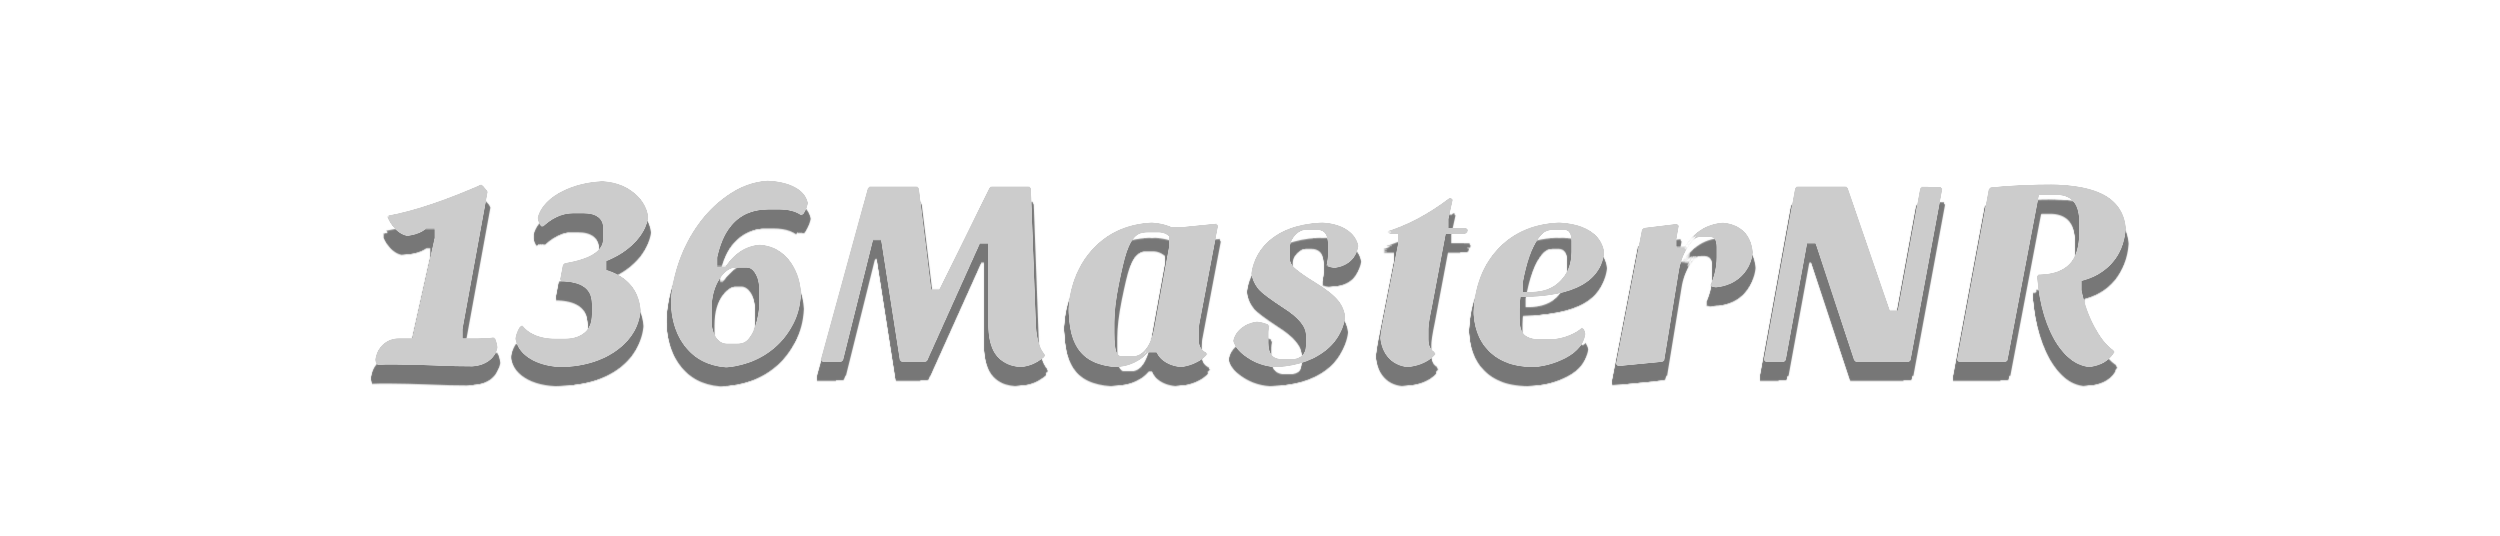
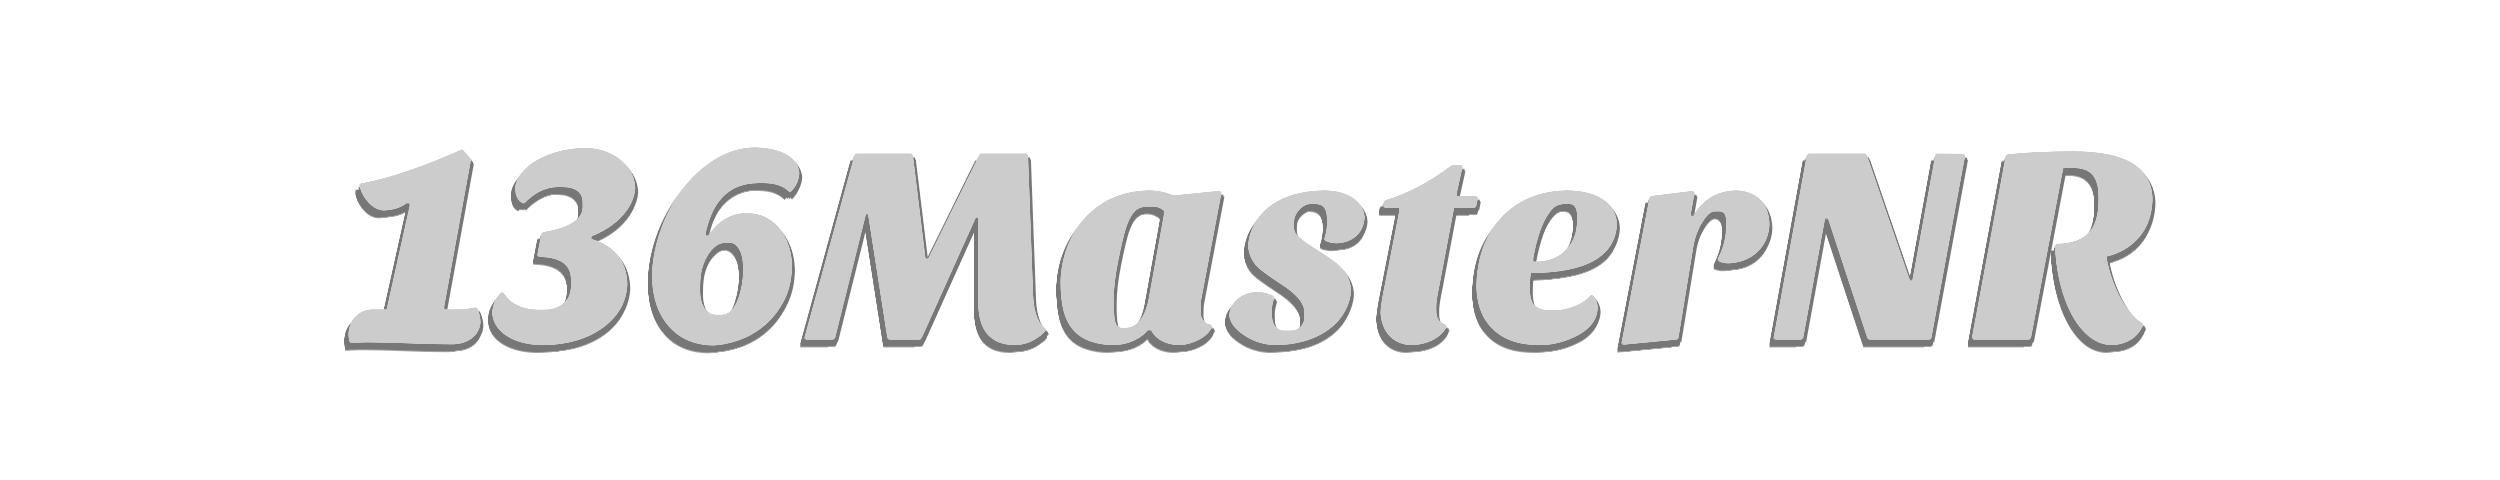
- <svg xmlns="http://www.w3.org/2000/svg" width="580.8px" height="124.44px" viewBox="-40.4 12.78 580.8 124.44" style="background: rgba(0, 0, 0, 0) none repeat scroll 0% 0%;" preserveAspectRatio="xMidYMid">
+ <svg xmlns="http://www.w3.org/2000/svg" width="1767.32px" height="339.32px" viewBox="-633.66 -94.66 1767.32 339.32" style="background: rgba(0, 0, 0, 0) none repeat scroll 0% 0%;" preserveAspectRatio="xMidYMid">
  <defs>
    <filter id="editing-raise" x="-100%" y="-100%" width="300%" height="300%">
      <feFlood flood-color="#ccc" result="flood-surface" />
      <feFlood flood-color="#777" result="flood-extrude" />
      <feMorphology operator="erode" in="SourceAlpha" radius="1" result="erode" />
      <feConvolveMatrix in="erode" result="shadow" order="11,8" divisor="1" kernelMatrix="0 0 0 1 1 1 1 1 0 0 0 0 0 1 0 0 0 0 0 1 0 0 0 0 1 0 0 0 0 0 1 0 0 0 0 1 0 0 0 0 0 1 0 0 0 0 1 0 0 0 0 0 1 0 0 0 0 0 1 0 0 0 1 0 0 0 0 0 0 1 1 0 1 1 0 0 0 0 0 0 0 0 1 0 0 0 0 0" />
      <feOffset dx="0" dy="4" in="shadow" result="offset" />
      <feGaussianBlur in="offset" stdDeviation="0.2" result="blur" />
      <feComposite operator="in" in="flood-extrude" in2="blur" result="extrude" />
      <feMorphology operator="erode" in="SourceAlpha" radius="1" result="erode2" />
      <feConvolveMatrix in="erode2" result="out" order="4,4" divisor="1" kernelMatrix="0 1 1 0 1 0 0 1 1 0 0 1 0 1 1 0 " />
      <feComposite operator="in" in="flood-surface" in2="out" result="text" />
      <feMerge>
        <feMergeNode in="extrude" />
        <feMergeNode in="text" />
      </feMerge>
    </filter>
  </defs>
  <g filter="url(#editing-raise)">
-     <g transform="translate(45.45998, 97.495)">
-       <path d="M12.93 0.83L8.83 0.70L8.83 0.70Q6.85 0.64 4.77 0.64L4.77 0.64L4.77 0.64Q2.69 0.64 0.64 0.90L0.64 0.90L0.64 0.90Q0.38-0.13 0.38-1.34L0.38-1.34L0.38-1.34Q0.38-3.90 1.82-5.44L1.82-5.44L1.82-5.44Q3.26-6.98 5.50-6.98L5.50-6.98L8.96-6.98L14.34-31.17L14.34-31.17Q12.35-29.18 8.26-29.18L8.26-29.18L8.26-29.18Q6.21-29.18 4.61-31.10L4.61-31.10L4.61-31.10Q3.01-32.90 2.75-35.46L2.75-35.46L2.75-35.46Q12.22-37.12 26.37-43.46L26.37-43.46L28.42-41.02L22.21-6.98L23.81-6.98L23.81-6.98Q27.65-6.98 29.63-7.68L29.63-7.68L29.63-7.68Q30.46-6.27 30.46-3.97L30.46-3.97L30.46-3.97Q30.46-1.66 28.77-0.29L28.77-0.29L28.77-0.29Q27.07 1.09 24.26 1.09L24.26 1.09L24.26 1.09Q18.56 1.09 12.93 0.83L12.93 0.83ZM55.23-23.10L55.23-23.10L55.23-23.10Q63.68-20.93 63.68-12.67L63.68-12.67L63.68-12.67Q63.68-6.72 58.62-2.82L58.62-2.82L58.62-2.82Q53.25 1.28 44.42 1.28L44.42 1.28L44.42 1.28Q39.17 1.28 36.03-0.74L36.03-0.74L36.03-0.74Q32.90-2.75 32.90-6.08L32.90-6.08L32.90-6.08Q32.90-9.41 35.39-11.46L35.39-11.46L35.39-11.46Q36.67-9.09 38.94-8L38.94-8L38.94-8Q41.22-6.91 44.13-6.91L44.13-6.91L44.13-6.91Q47.04-6.91 48.90-8.45L48.90-8.45L48.90-8.45Q50.75-9.98 50.75-12.99L50.75-12.99L50.75-12.99Q50.75-18.69 42.94-18.69L42.94-18.69L44.03-24.45L44.03-24.45Q53.38-25.98 53.38-30.59L53.38-30.59L53.38-30.59Q53.38-32.45 52.10-33.47L52.10-33.47L52.10-33.47Q50.82-34.50 48.38-34.50L48.38-34.50L48.38-34.50Q44.10-34.50 40.32-30.53L40.32-30.53L40.32-30.53Q39.10-30.85 38.59-31.71L38.59-31.71L38.59-31.71Q38.08-32.58 38.08-34.37L38.08-34.37L38.08-34.37Q38.08-36.16 39.36-37.86L39.36-37.86L39.36-37.86Q40.64-39.55 42.88-40.83L42.88-40.83L42.88-40.83Q47.68-43.52 54.14-43.52L54.14-43.52L54.14-43.52Q59.07-43.52 62.21-40.96L62.21-40.96L62.21-40.96Q65.47-38.34 65.47-34.43L65.47-34.43L65.47-34.43Q65.47-30.91 62.66-27.84L62.66-27.84L62.66-27.84Q59.84-24.77 55.23-23.10ZM100.29-32.90L100.29-32.90L100.29-32.90Q98.37-35.39 93.82-35.39L93.82-35.39L93.82-35.39Q87.87-35.39 84.61-31.23L84.61-31.23L84.61-31.23Q82.30-28.35 81.28-23.17L81.28-23.17L81.28-23.17Q82.94-25.92 85.15-27.36L85.15-27.36L85.15-27.36Q87.36-28.80 90.43-28.80L90.43-28.80L90.43-28.80Q93.50-28.80 95.46-27.71L95.46-27.71L95.46-27.71Q97.41-26.62 98.62-24.83L98.62-24.83L98.62-24.83Q100.93-21.50 100.93-16.77L100.93-16.77L100.93-16.77Q100.93-12.03 99.23-8.70L99.23-8.70L99.23-8.70Q97.54-5.38 94.91-3.14L94.91-3.14L94.91-3.14Q92.29-0.90 89.06 0.22L89.06 0.22L89.06 0.22Q85.82 1.34 82.78 1.34L82.78 1.34L82.78 1.34Q79.74 1.34 77.25 0.35L77.25 0.35L77.25 0.35Q74.75-0.64 72.96-2.62L72.96-2.62L72.96-2.62Q69.06-6.85 69.06-14.40L69.06-14.40L69.06-14.40Q69.06-19.46 70.78-24.64L70.78-24.64L70.78-24.64Q72.51-29.82 75.65-34.05L75.65-34.05L75.65-34.05Q78.78-38.27 83.07-40.96L83.07-40.96L83.07-40.96Q87.36-43.65 92.22-43.65L92.22-43.65L92.22-43.65Q97.09-43.65 99.84-42.11L99.84-42.11L99.84-42.11Q102.59-40.58 102.59-37.76L102.59-37.76L102.59-37.76Q102.59-34.69 100.29-32.90ZM82.02-19.01L82.02-19.01L82.02-19.01Q81.15-17.66 80.64-15.87L80.64-15.87L80.64-15.87Q80.13-14.08 80.13-11.55L80.13-11.55L80.13-11.55Q80.13-9.02 81.25-7.39L81.25-7.39L81.25-7.39Q82.37-5.76 84.16-5.76L84.16-5.76L84.16-5.76Q85.95-5.76 87.01-7.01L87.01-7.01L87.01-7.01Q88.06-8.26 88.64-9.98L88.64-9.98L88.64-9.98Q89.66-13.06 89.66-15.87L89.66-15.87L89.66-15.87Q89.66-18.69 88.67-20.29L88.67-20.29L88.67-20.29Q87.68-21.89 86.34-21.89L86.34-21.89L86.34-21.89Q84.99-21.89 83.94-21.12L83.94-21.12L83.94-21.12Q82.88-20.35 82.02-19.01ZM110.66 0L103.30 0L114.88-42.24L128.26-42.24L131.20-18.11L143.10-42.24L154.30-42.24L155.46-10.62L155.46-10.62Q155.71-4.35 158.78-2.43L158.78-2.43L158.78-2.43Q158.08-1.15 156.03 0.06L156.03 0.06L156.03 0.06Q153.98 1.28 151.26 1.28L151.26 1.28L151.26 1.28Q148.54 1.28 146.94 0.51L146.94 0.51L146.94 0.51Q145.34-0.26 144.45-1.54L144.45-1.54L144.45-1.54Q142.85-3.84 142.85-8.26L142.85-8.26L142.85-28.03L130.24 0L122.30 0L117.82-28.74L110.66 0ZM164.32-1.92L164.32-1.92L164.32-1.92Q162.82-3.58 162.14-6.21L162.14-6.21L162.14-6.21Q161.47-8.83 161.47-13.12L161.47-13.12L161.47-13.12Q161.47-17.41 162.94-21.31L162.94-21.31L162.94-21.31Q164.42-25.22 167.10-28.03L167.10-28.03L167.10-28.03Q172.61-33.92 181.70-33.92L181.70-33.92L181.70-33.92Q184.96-33.92 187.33-32.83L187.33-32.83L198.27-33.92L193.54-8.96L193.54-8.96Q193.34-8.19 193.34-6.78L193.34-6.78L193.34-6.78Q193.34-5.38 194.21-4.48L194.21-4.48L194.21-4.48Q195.07-3.58 196.35-3.46L196.35-3.46L196.35-3.46Q195.71-1.28 193.38 0L193.38 0L193.38 0Q191.04 1.28 188.42 1.28L188.42 1.28L188.42 1.28Q185.79 1.28 184.03 0.29L184.03 0.29L184.03 0.29Q182.27-0.70 181.76-2.37L181.76-2.37L181.76-2.37Q180.74-0.77 178.56 0.26L178.56 0.26L178.56 0.26Q176.38 1.28 173.47 1.28L173.47 1.28L173.47 1.28Q170.56 1.28 168.19 0.51L168.19 0.51L168.19 0.51Q165.82-0.26 164.32-1.92ZM177.82-27.90L177.82-27.90L177.82-27.90Q177.09-26.75 176.45-24.80L176.45-24.80L176.45-24.80Q175.81-22.85 174.75-17.63L174.75-17.63L174.75-17.63Q173.70-12.42 173.70-8.70L173.70-8.70L173.70-8.70Q173.70-4.99 174.27-3.90L174.27-3.90L174.27-3.90Q174.85-2.82 175.87-2.82L175.87-2.82L175.87-2.82Q177.92-2.82 179.42-4.77L179.42-4.77L179.42-4.77Q180.93-6.72 181.50-10.18L181.50-10.18L184.90-28.93L184.90-28.93Q183.55-30.08 181.98-30.08L181.98-30.08L181.98-30.08Q180.42-30.08 179.49-29.57L179.49-29.57L179.49-29.57Q178.56-29.06 177.82-27.90ZM220.86-22.46L220.86-22.46L220.86-22.46Q221.76-24.83 221.76-26.88L221.76-26.88L221.76-26.88Q221.76-30.66 218.69-30.66L218.69-30.66L218.69-30.66Q217.09-30.66 215.78-29.22L215.78-29.22L215.78-29.22Q214.46-27.78 214.46-25.98L214.46-25.98L214.46-25.98Q214.46-24.70 215.49-23.68L215.49-23.68L215.49-23.68Q216.96-22.27 220.74-19.97L220.74-19.97L220.74-19.97Q224.51-17.66 225.95-15.78L225.95-15.78L225.95-15.78Q227.39-13.89 227.39-11.30L227.39-11.30L227.39-11.30Q227.39-8.70 226.14-6.34L226.14-6.34L226.14-6.34Q224.90-3.97 222.66-2.30L222.66-2.30L222.66-2.30Q217.86 1.28 210.18 1.28L210.18 1.28L210.18 1.28Q206.02 1.28 202.82-0.90L202.82-0.90L202.82-0.90Q199.62-3.01 199.62-5.50L199.62-5.50L199.62-5.50Q199.62-8 201.44-9.47L201.44-9.47L201.44-9.47Q203.26-10.94 205.95-10.94L205.95-10.94L205.95-10.94Q208.64-10.94 210.30-9.92L210.30-9.92L210.30-9.92Q209.47-7.81 209.47-6.40L209.47-6.40L209.47-6.40Q209.47-2.18 213.06-2.18L213.06-2.18L213.06-2.18Q214.59-2.18 215.62-3.14L215.62-3.14L215.62-3.14Q216.64-4.10 216.64-5.76L216.64-5.76L216.64-5.76Q216.64-9.02 211.14-12.48L211.14-12.48L211.14-12.48Q206.66-15.42 205.63-16.58L205.63-16.58L205.63-16.58Q203.90-18.62 203.90-21.18L203.90-21.18L203.90-21.18Q203.90-23.74 205.12-26.18L205.12-26.18L205.12-26.18Q206.34-28.61 208.58-30.34L208.58-30.34L208.58-30.34Q213.25-33.92 221.38-33.92L221.38-33.92L221.38-33.92Q225.54-33.92 228-32.26L228-32.26L228-32.26Q230.46-30.59 230.46-27.78L230.46-27.78L230.46-27.78Q230.46-24.96 228.77-23.36L228.77-23.36L228.77-23.36Q227.07-21.76 224-21.76L224-21.76L224-21.76Q221.89-21.76 220.86-22.46ZM233.86-6.40L233.86-6.40L233.86-6.40Q233.86-8.13 234.75-12.48L234.75-12.48L238.14-29.76L234.37-29.76L234.62-31.68L234.62-31.68Q242.30-33.98 249.73-39.62L249.73-39.62L252.80-39.62L251.26-32.64L256.26-32.64L255.68-29.76L250.75-29.76L247.49-12.48L247.49-12.48Q246.66-8.51 246.66-7.17L246.66-7.17L246.66-7.17Q246.66-4.10 249.34-3.46L249.34-3.46L249.34-3.46Q248.70-1.28 246.40 0L246.40 0L246.40 0Q244.10 1.28 240.83 1.28L240.83 1.28L240.83 1.28Q237.57 1.28 235.71-0.77L235.71-0.77L235.71-0.77Q233.86-2.82 233.86-6.40ZM281.60-10.82L281.60-10.82L281.60-10.82Q283.20-9.73 283.20-7.33L283.20-7.33L283.20-7.33Q283.20-4.93 281.98-3.39L281.98-3.39L281.98-3.39Q280.77-1.86 278.78-0.83L278.78-0.83L278.78-0.83Q274.69 1.28 270.27 1.28L270.27 1.28L270.27 1.28Q265.86 1.28 263.26 0.32L263.26 0.32L263.26 0.32Q260.67-0.64 258.94-2.43L258.94-2.43L258.94-2.43Q255.55-5.82 255.55-12.03L255.55-12.03L255.55-12.03Q255.55-21.70 260.80-27.58L260.80-27.58L260.80-27.58Q266.43-33.92 276.22-33.92L276.22-33.92L276.22-33.92Q282.30-33.92 285.31-31.36L285.31-31.36L285.31-31.36Q287.55-29.44 287.55-26.30L287.55-26.30L287.55-26.30Q287.55-15.04 268.10-15.04L268.10-15.04L268.10-15.04Q267.84-13.38 267.84-11.97L267.84-11.97L267.84-11.97Q267.84-9.02 269.15-7.90L269.15-7.90L269.15-7.90Q270.46-6.78 272.90-6.78L272.90-6.78L272.90-6.78Q275.33-6.78 277.92-7.90L277.92-7.90L277.92-7.90Q280.51-9.02 281.60-10.82ZM268.54-17.79L268.54-17.79L268.54-17.79Q273.09-17.79 275.71-20.61L275.71-20.61L275.71-20.61Q278.34-23.30 278.34-27.58L278.34-27.58L278.34-27.58Q278.34-29.06 277.79-29.86L277.79-29.86L277.79-29.86Q277.25-30.66 276.16-30.66L276.16-30.66L276.16-30.66Q275.07-30.66 274.14-30.24L274.14-30.24L274.14-30.24Q273.22-29.82 272.26-28.42L272.26-28.42L272.26-28.42Q269.89-25.22 268.54-17.79ZM309.76-17.98L309.76-17.98L309.76-17.98Q312.06-22.08 312.06-26.24L312.06-26.24L312.06-26.24Q312.06-28.99 310.08-28.99L310.08-28.99L310.08-28.99Q308.54-28.99 306.94-26.37L306.94-26.37L306.94-26.37Q305.28-23.74 304.77-20.35L304.77-20.35L301.44 0L288.19 1.28L294.72-32.64L305.28-33.92L304.13-27.46L304.13-27.46Q307.26-33.92 314.30-33.92L314.30-33.92L314.30-33.92Q318.02-33.92 320.03-32L320.03-32L320.03-32Q322.05-30.08 322.05-26.14L322.05-26.14L322.05-26.14Q322.05-22.21 319.46-19.71L319.46-19.71L319.46-19.71Q316.86-17.22 312.45-17.22L312.45-17.22L312.45-17.22Q310.53-17.22 309.76-17.98ZM329.66 0L322.62 0L330.30-42.24L344.06-42.24L354.05-13.18L359.36-42.24L366.46-42.18L358.66 0L344 0L334.78-27.97L329.66 0ZM381.18 0L367.49 0L375.30-42.05L375.30-42.05Q381.63-42.75 390.88-42.75L390.88-42.75L390.88-42.75Q400.13-42.75 404.42-40.06L404.42-40.06L404.42-40.06Q408.70-37.38 408.70-31.97L408.70-31.97L408.70-31.97Q408.70-26.56 405.92-23.17L405.92-23.17L405.92-23.17Q403.14-19.78 398.34-18.69L398.34-18.69L398.34-18.69Q399.42-13.38 401.92-9.09L401.92-9.09L401.92-9.09Q404.22-5.06 406.91-3.78L406.91-3.78L406.91-3.78Q405.95-1.09 404 0.10L404 0.10L404 0.10Q402.05 1.28 399.26 1.28L399.26 1.28L399.26 1.28Q396.48 1.28 394.30-0.35L394.30-0.35L394.30-0.35Q392.13-1.98 390.40-4.99L390.40-4.99L390.40-4.99Q386.75-11.52 386.37-21.82L386.37-21.82L386.82-21.82L386.82-21.82Q391.55-21.95 393.92-24.42L393.92-24.42L393.92-24.42Q396.29-26.88 396.29-32.06L396.29-32.06L396.29-32.06Q396.29-38.53 390.85-38.78L390.85-38.78L389.44-38.78L389.44-38.78Q388.86-38.78 388.54-38.72L388.54-38.72L381.18 0Z" />
+     <g transform="translate(-389.2, 145.3)">
+       <path d="M40.40 2.60L27.60 2.20L27.60 2.20Q21.40 2 14.90 2L14.90 2L14.90 2Q8.40 2 2 2.80L2 2.80L2 2.80Q1.20-0.40 1.20-4.20L1.20-4.20L1.20-4.20Q1.20-12.20 5.70-17L5.70-17L5.70-17Q10.20-21.80 17.20-21.80L17.20-21.80L28-21.80L44.80-97.40L44.80-97.40Q38.60-91.20 25.80-91.20L25.80-91.20L25.80-91.20Q19.40-91.20 14.40-97.20L14.40-97.20L14.40-97.20Q9.40-102.80 8.60-110.80L8.60-110.80L8.60-110.80Q38.20-116 82.40-135.80L82.40-135.80L88.80-128.20L69.40-21.80L74.40-21.80L74.40-21.80Q86.40-21.80 92.60-24L92.60-24L92.60-24Q95.20-19.60 95.20-12.40L95.20-12.40L95.20-12.40Q95.20-5.20 89.90-0.90L89.90-0.90L89.90-0.90Q84.60 3.40 75.80 3.40L75.80 3.40L75.80 3.40Q58 3.40 40.40 2.60L40.40 2.60ZM172.60-72.20L172.60-72.20L172.60-72.20Q199-65.40 199-39.60L199-39.60L199-39.60Q199-21 183.20-8.80L183.20-8.80L183.20-8.80Q166.40 4 138.80 4L138.80 4L138.80 4Q122.40 4 112.60-2.30L112.60-2.30L112.60-2.30Q102.80-8.60 102.80-19L102.80-19L102.80-19Q102.80-29.40 110.60-35.80L110.60-35.80L110.60-35.80Q114.60-28.40 121.70-25L121.70-25L121.70-25Q128.80-21.60 137.90-21.60L137.90-21.60L137.90-21.60Q147-21.60 152.80-26.40L152.80-26.40L152.80-26.40Q158.60-31.20 158.60-40.60L158.60-40.60L158.60-40.60Q158.60-58.40 134.20-58.40L134.20-58.40L137.60-76.40L137.60-76.40Q166.80-81.20 166.80-95.60L166.80-95.60L166.80-95.60Q166.80-101.40 162.80-104.60L162.80-104.60L162.80-104.60Q158.80-107.80 151.20-107.80L151.20-107.80L151.20-107.80Q137.80-107.80 126-95.40L126-95.40L126-95.40Q122.20-96.40 120.60-99.10L120.60-99.10L120.60-99.10Q119-101.80 119-107.40L119-107.40L119-107.40Q119-113 123-118.30L123-118.30L123-118.30Q127-123.60 134-127.60L134-127.60L134-127.60Q149-136 169.20-136L169.20-136L169.20-136Q184.60-136 194.40-128L194.40-128L194.40-128Q204.60-119.80 204.60-107.60L204.60-107.60L204.60-107.60Q204.60-96.60 195.80-87L195.80-87L195.80-87Q187-77.40 172.60-72.20ZM313.40-102.80L313.40-102.80L313.40-102.80Q307.40-110.60 293.20-110.60L293.20-110.60L293.20-110.60Q274.60-110.60 264.40-97.60L264.40-97.60L264.40-97.60Q257.20-88.60 254-72.40L254-72.40L254-72.40Q259.20-81 266.10-85.50L266.10-85.50L266.10-85.50Q273-90 282.60-90L282.60-90L282.60-90Q292.20-90 298.30-86.60L298.30-86.60L298.30-86.60Q304.40-83.20 308.20-77.60L308.20-77.60L308.20-77.60Q315.40-67.20 315.40-52.40L315.40-52.40L315.40-52.40Q315.40-37.60 310.10-27.20L310.10-27.20L310.10-27.20Q304.80-16.80 296.60-9.80L296.60-9.80L296.60-9.80Q288.40-2.80 278.30 0.70L278.30 0.70L278.30 0.70Q268.20 4.20 258.70 4.20L258.70 4.20L258.70 4.20Q249.20 4.20 241.40 1.10L241.40 1.10L241.40 1.10Q233.60-2 228-8.20L228-8.20L228-8.20Q215.80-21.40 215.80-45L215.80-45L215.80-45Q215.80-60.80 221.20-77L221.20-77L221.20-77Q226.60-93.20 236.40-106.40L236.40-106.40L236.40-106.40Q246.20-119.60 259.60-128L259.60-128L259.60-128Q273-136.40 288.20-136.40L288.20-136.40L288.20-136.40Q303.40-136.40 312-131.60L312-131.60L312-131.60Q320.60-126.80 320.60-118L320.60-118L320.60-118Q320.60-108.40 313.40-102.80ZM256.30-59.40L256.30-59.40L256.30-59.40Q253.60-55.20 252-49.60L252-49.60L252-49.60Q250.40-44 250.40-36.10L250.40-36.10L250.40-36.10Q250.40-28.20 253.90-23.10L253.90-23.10L253.90-23.10Q257.40-18 263-18L263-18L263-18Q268.60-18 271.90-21.90L271.90-21.90L271.90-21.90Q275.20-25.80 277-31.20L277-31.20L277-31.20Q280.20-40.80 280.20-49.60L280.20-49.60L280.20-49.60Q280.20-58.40 277.10-63.40L277.10-63.40L277.10-63.40Q274-68.40 269.80-68.40L269.80-68.40L269.80-68.40Q265.60-68.40 262.30-66L262.30-66L262.30-66Q259-63.60 256.30-59.40ZM345.80 0L322.80 0L359.00-132L400.80-132L410.00-56.60L447.20-132L482.20-132L485.80-33.20L485.80-33.20Q486.60-13.60 496.20-7.60L496.20-7.60L496.20-7.60Q494.00-3.60 487.60 0.20L487.60 0.20L487.60 0.20Q481.20 4 472.70 4L472.70 4L472.70 4Q464.20 4 459.20 1.60L459.20 1.60L459.20 1.60Q454.20-0.80 451.40-4.80L451.40-4.80L451.40-4.80Q446.40-12 446.40-25.80L446.40-25.80L446.40-87.60L407.00 0L382.20 0L368.20-89.80L345.80 0ZM513.50-6L513.50-6L513.50-6Q508.80-11.20 506.70-19.40L506.70-19.40L506.70-19.40Q504.60-27.60 504.60-41L504.60-41L504.60-41Q504.60-54.40 509.20-66.60L509.20-66.60L509.20-66.60Q513.80-78.80 522.20-87.60L522.20-87.60L522.20-87.60Q539.40-106 567.80-106L567.80-106L567.80-106Q578-106 585.40-102.60L585.40-102.60L619.60-106L604.80-28L604.80-28Q604.20-25.60 604.20-21.20L604.20-21.20L604.20-21.20Q604.20-16.80 606.90-14L606.90-14L606.90-14Q609.60-11.20 613.60-10.80L613.60-10.80L613.60-10.80Q611.60-4 604.30 0L604.30 0L604.30 0Q597 4 588.80 4L588.80 4L588.80 4Q580.60 4 575.10 0.90L575.10 0.90L575.10 0.90Q569.60-2.20 568-7.40L568-7.40L568-7.40Q564.80-2.40 558 0.80L558 0.80L558 0.80Q551.20 4 542.10 4L542.10 4L542.10 4Q533 4 525.60 1.60L525.60 1.60L525.60 1.60Q518.20-0.80 513.50-6ZM555.70-87.20L555.70-87.20L555.70-87.20Q553.40-83.60 551.40-77.50L551.40-77.50L551.40-77.50Q549.40-71.40 546.10-55.10L546.10-55.10L546.10-55.10Q542.80-38.80 542.80-27.20L542.80-27.20L542.80-27.20Q542.80-15.60 544.60-12.20L544.60-12.20L544.60-12.20Q546.40-8.80 549.60-8.80L549.60-8.80L549.60-8.80Q556-8.80 560.70-14.90L560.70-14.90L560.70-14.90Q565.40-21 567.20-31.80L567.20-31.80L577.80-90.40L577.80-90.40Q573.60-94 568.70-94L568.70-94L568.70-94Q563.80-94 560.90-92.40L560.90-92.40L560.90-92.40Q558-90.80 555.70-87.20ZM690.20-70.20L690.20-70.20L690.20-70.20Q693-77.60 693-84L693-84L693-84Q693-95.80 683.40-95.80L683.40-95.80L683.40-95.80Q678.40-95.80 674.30-91.30L674.30-91.30L674.30-91.30Q670.20-86.80 670.20-81.20L670.20-81.20L670.20-81.20Q670.20-77.20 673.40-74L673.40-74L673.40-74Q678-69.60 689.80-62.40L689.80-62.40L689.80-62.40Q701.60-55.20 706.10-49.30L706.10-49.30L706.10-49.30Q710.60-43.40 710.60-35.30L710.60-35.30L710.60-35.30Q710.60-27.20 706.70-19.80L706.70-19.80L706.70-19.80Q702.80-12.40 695.80-7.20L695.80-7.20L695.80-7.20Q680.80 4 656.80 4L656.80 4L656.80 4Q643.80 4 633.80-2.80L633.80-2.80L633.80-2.80Q623.80-9.40 623.80-17.20L623.80-17.20L623.80-17.20Q623.80-25 629.50-29.60L629.50-29.60L629.50-29.60Q635.20-34.20 643.60-34.20L643.60-34.20L643.60-34.20Q652-34.20 657.20-31L657.20-31L657.20-31Q654.60-24.40 654.60-20L654.60-20L654.60-20Q654.60-6.80 665.80-6.80L665.80-6.80L665.80-6.80Q670.60-6.80 673.80-9.80L673.80-9.80L673.80-9.80Q677-12.80 677-18L677-18L677-18Q677-28.20 659.80-39L659.80-39L659.80-39Q645.80-48.20 642.60-51.80L642.60-51.80L642.60-51.80Q637.20-58.20 637.20-66.20L637.20-66.20L637.20-66.20Q637.20-74.20 641-81.80L641-81.80L641-81.80Q644.80-89.40 651.80-94.80L651.80-94.80L651.80-94.80Q666.40-106 691.80-106L691.80-106L691.80-106Q704.80-106 712.50-100.80L712.50-100.80L712.50-100.80Q720.20-95.60 720.20-86.80L720.20-86.80L720.20-86.80Q720.20-78 714.90-73L714.90-73L714.90-73Q709.60-68 700-68L700-68L700-68Q693.40-68 690.20-70.20ZM730.80-20L730.80-20L730.80-20Q730.80-25.40 733.60-39L733.60-39L744.20-93L732.40-93L733.20-99L733.20-99Q757.20-106.20 780.40-123.80L780.40-123.80L790-123.80L785.20-102L800.80-102L799-93L783.60-93L773.40-39L773.40-39Q770.80-26.60 770.80-22.40L770.80-22.40L770.80-22.40Q770.80-12.80 779.20-10.80L779.20-10.80L779.20-10.80Q777.20-4 770 0L770 0L770 0Q762.80 4 752.60 4L752.60 4L752.60 4Q742.40 4 736.60-2.40L736.60-2.40L736.60-2.40Q730.80-8.80 730.80-20ZM880.00-33.80L880.00-33.80L880.00-33.80Q885.00-30.40 885.00-22.90L885.00-22.90L885.00-22.90Q885.00-15.40 881.20-10.60L881.20-10.60L881.20-10.60Q877.40-5.80 871.20-2.60L871.20-2.60L871.20-2.60Q858.40 4 844.60 4L844.60 4L844.60 4Q830.80 4 822.70 1L822.70 1L822.70 1Q814.60-2 809.20-7.60L809.20-7.60L809.20-7.60Q798.60-18.20 798.60-37.60L798.60-37.60L798.60-37.60Q798.60-67.80 815.00-86.20L815.00-86.20L815.00-86.20Q832.60-106 863.20-106L863.20-106L863.20-106Q882.20-106 891.60-98L891.60-98L891.60-98Q898.60-92 898.60-82.20L898.60-82.20L898.60-82.20Q898.60-47 837.80-47L837.80-47L837.80-47Q837.00-41.80 837.00-37.40L837.00-37.40L837.00-37.40Q837.00-28.20 841.10-24.70L841.10-24.70L841.10-24.70Q845.20-21.20 852.80-21.20L852.80-21.20L852.80-21.20Q860.40-21.20 868.50-24.70L868.50-24.70L868.50-24.70Q876.60-28.20 880.00-33.80ZM839.20-55.60L839.20-55.60L839.20-55.60Q853.40-55.60 861.60-64.40L861.60-64.40L861.60-64.40Q869.80-72.80 869.80-86.20L869.80-86.20L869.80-86.20Q869.80-90.80 868.10-93.30L868.10-93.30L868.10-93.30Q866.40-95.80 863.00-95.80L863.00-95.80L863.00-95.80Q859.60-95.80 856.70-94.50L856.70-94.50L856.70-94.50Q853.80-93.20 850.80-88.80L850.80-88.80L850.80-88.80Q843.40-78.80 839.20-55.60ZM968.00-56.20L968.00-56.20L968.00-56.20Q975.20-69 975.20-82L975.20-82L975.20-82Q975.20-90.60 969.00-90.60L969.00-90.60L969.00-90.60Q964.20-90.60 959.20-82.40L959.20-82.40L959.20-82.40Q954.00-74.20 952.40-63.60L952.40-63.60L942.00 0L900.60 4L921.00-102L954.00-106L950.40-85.80L950.40-85.80Q960.20-106 982.20-106L982.20-106L982.20-106Q993.80-106 1000.10-100L1000.10-100L1000.10-100Q1006.40-94 1006.40-81.70L1006.40-81.70L1006.40-81.70Q1006.40-69.40 998.30-61.60L998.30-61.60L998.30-61.60Q990.20-53.80 976.40-53.80L976.40-53.80L976.40-53.80Q970.40-53.80 968.00-56.20ZM1030.20 0L1008.20 0L1032.20-132L1075.20-132L1106.40-41.20L1123.00-132L1145.20-131.80L1120.80 0L1075.00 0L1046.20-87.40L1030.20 0ZM1191.20 0L1148.40 0L1172.80-131.40L1172.80-131.40Q1192.60-133.60 1221.50-133.60L1221.50-133.60L1221.50-133.60Q1250.40-133.60 1263.80-125.20L1263.80-125.20L1263.80-125.20Q1277.20-116.80 1277.20-99.90L1277.20-99.90L1277.20-99.90Q1277.20-83 1268.50-72.40L1268.50-72.40L1268.50-72.40Q1259.80-61.80 1244.80-58.40L1244.80-58.40L1244.80-58.40Q1248.20-41.80 1256.00-28.40L1256.00-28.40L1256.00-28.40Q1263.20-15.80 1271.60-11.80L1271.60-11.80L1271.60-11.80Q1268.60-3.40 1262.50 0.30L1262.50 0.30L1262.50 0.30Q1256.40 4 1247.70 4L1247.70 4L1247.70 4Q1239.00 4 1232.20-1.10L1232.20-1.10L1232.20-1.10Q1225.40-6.20 1220.00-15.60L1220.00-15.60L1220.00-15.60Q1208.60-36 1207.40-68.20L1207.40-68.20L1208.80-68.20L1208.80-68.20Q1223.60-68.60 1231.00-76.30L1231.00-76.30L1231.00-76.30Q1238.40-84 1238.40-100.20L1238.40-100.20L1238.40-100.20Q1238.40-120.40 1221.40-121.20L1221.40-121.20L1217.00-121.20L1217.00-121.20Q1215.20-121.20 1214.20-121L1214.20-121L1191.20 0Z" />
    </g>
  </g>
  <style>text {
  font-size: 64px;
  font-family: Arial Black;
  dominant-baseline: central;
  text-anchor: middle;
}</style>
</svg>
